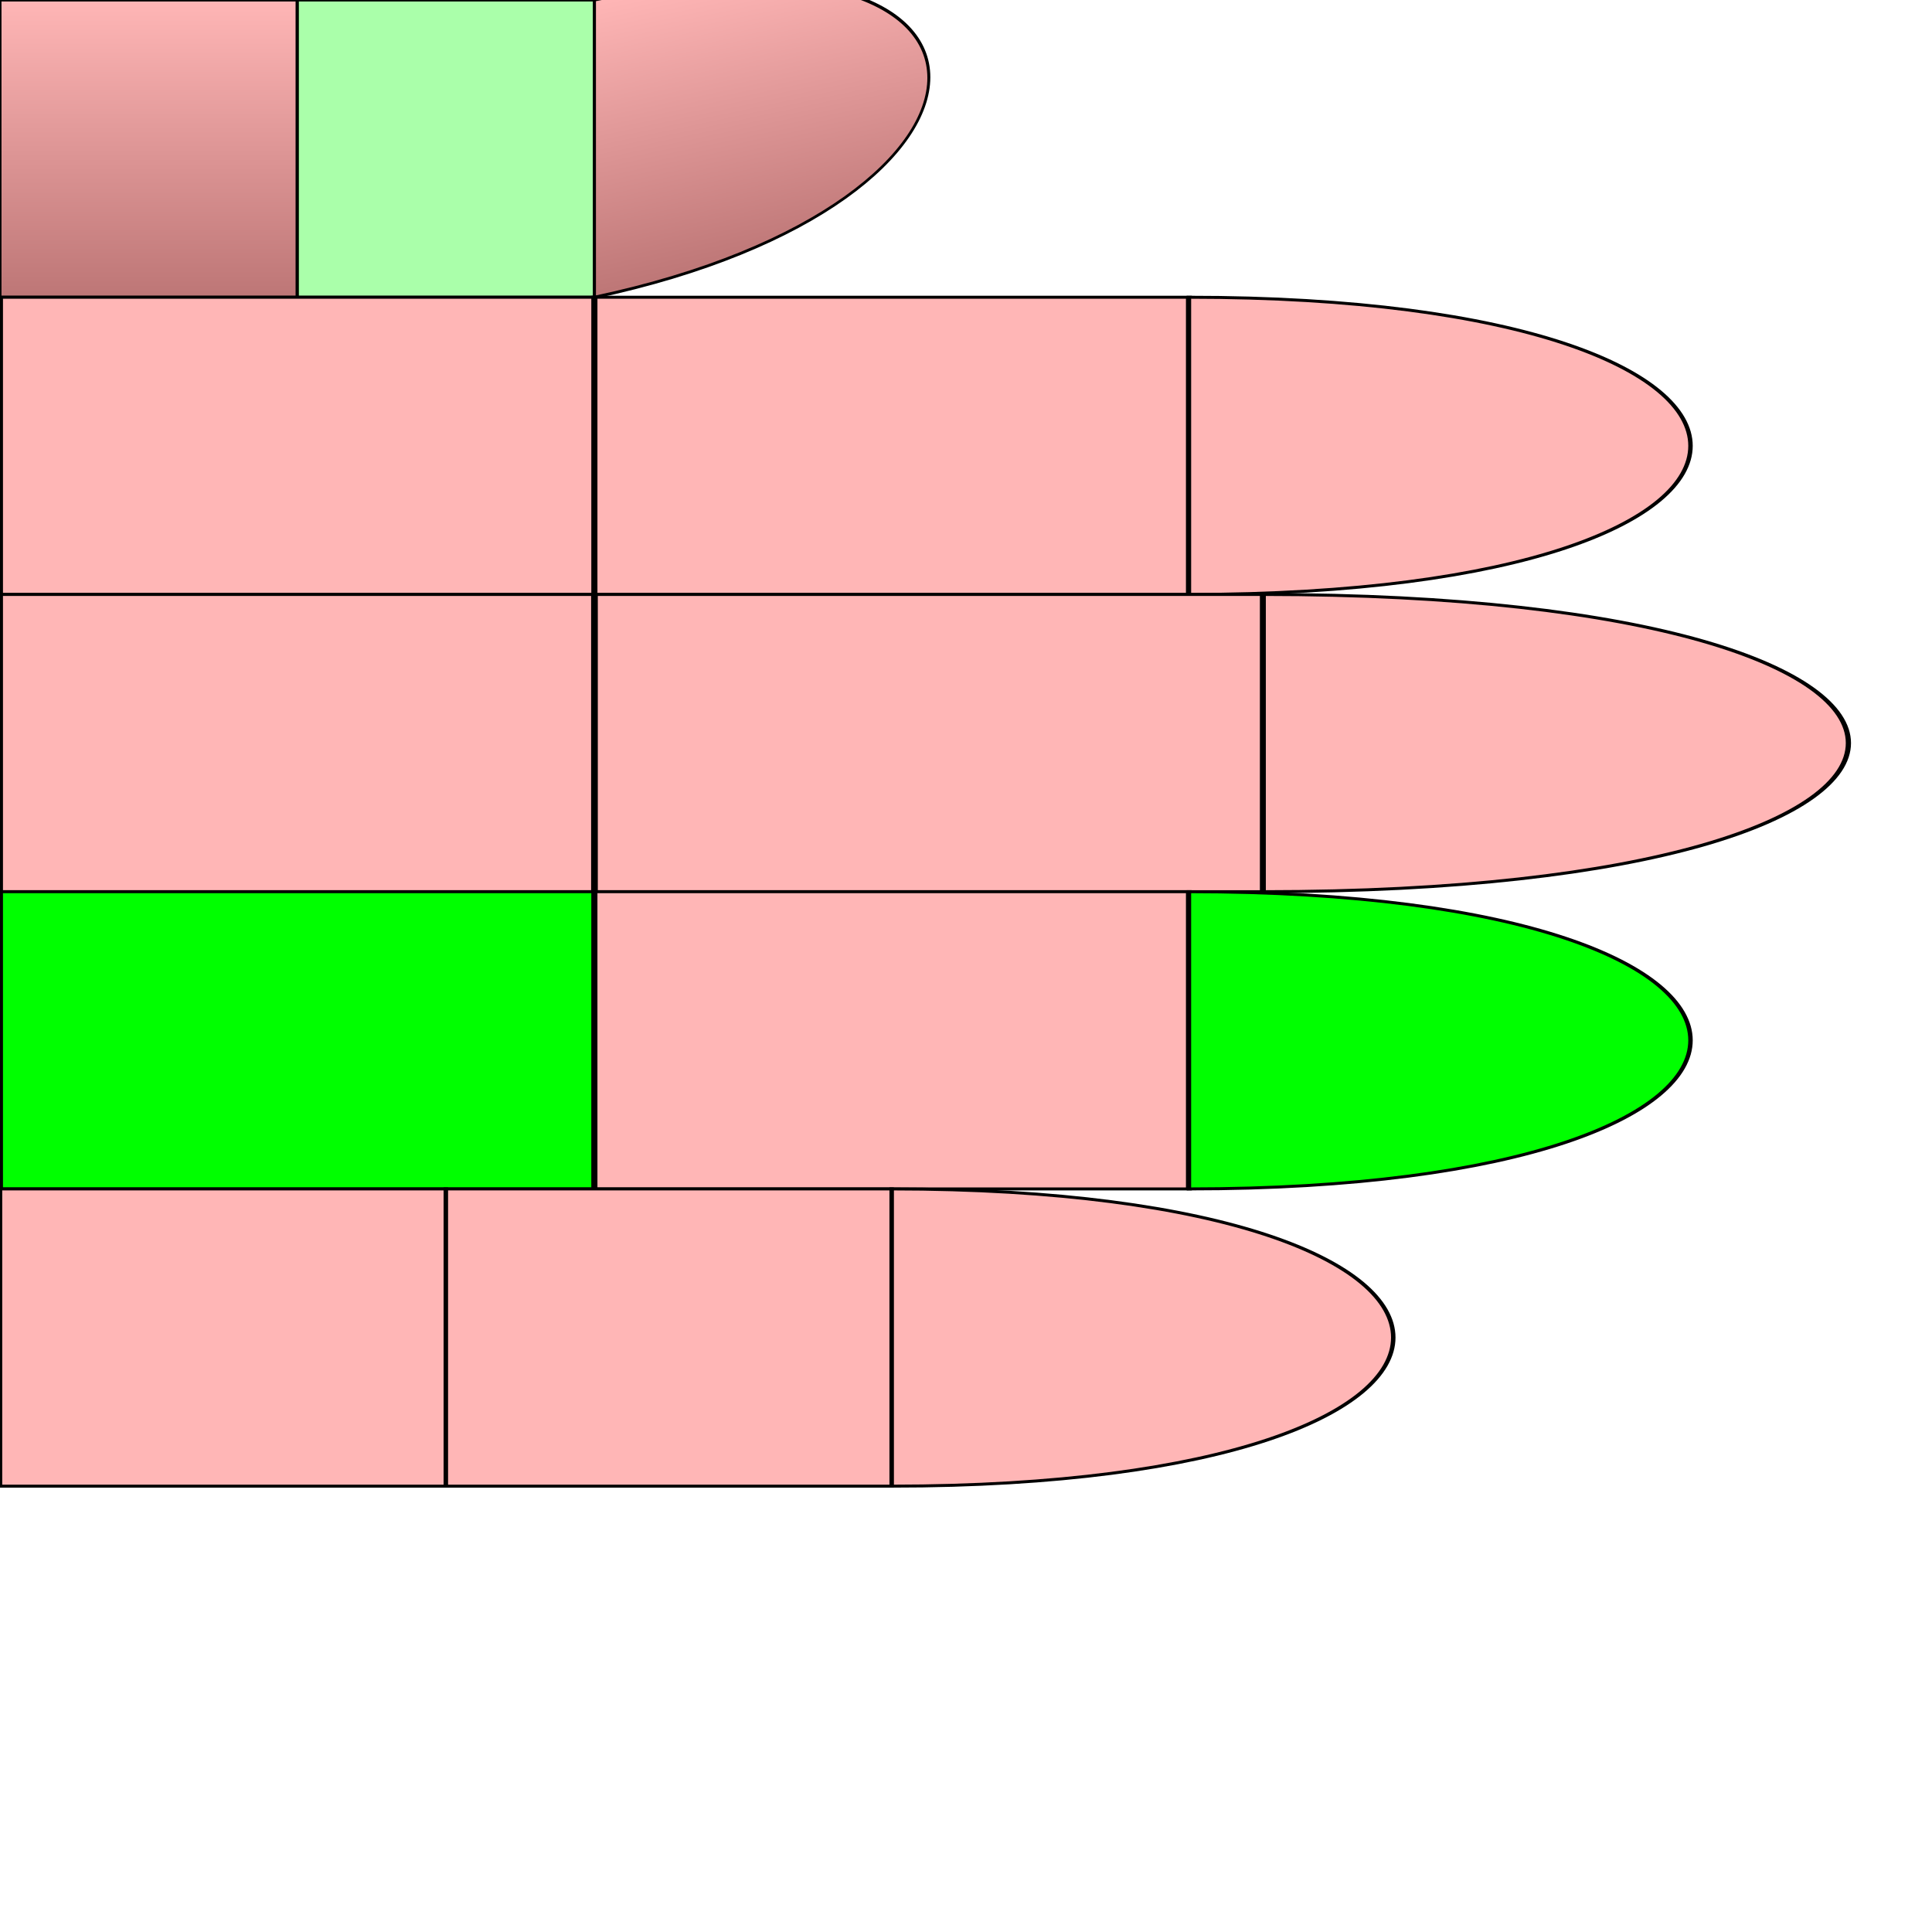
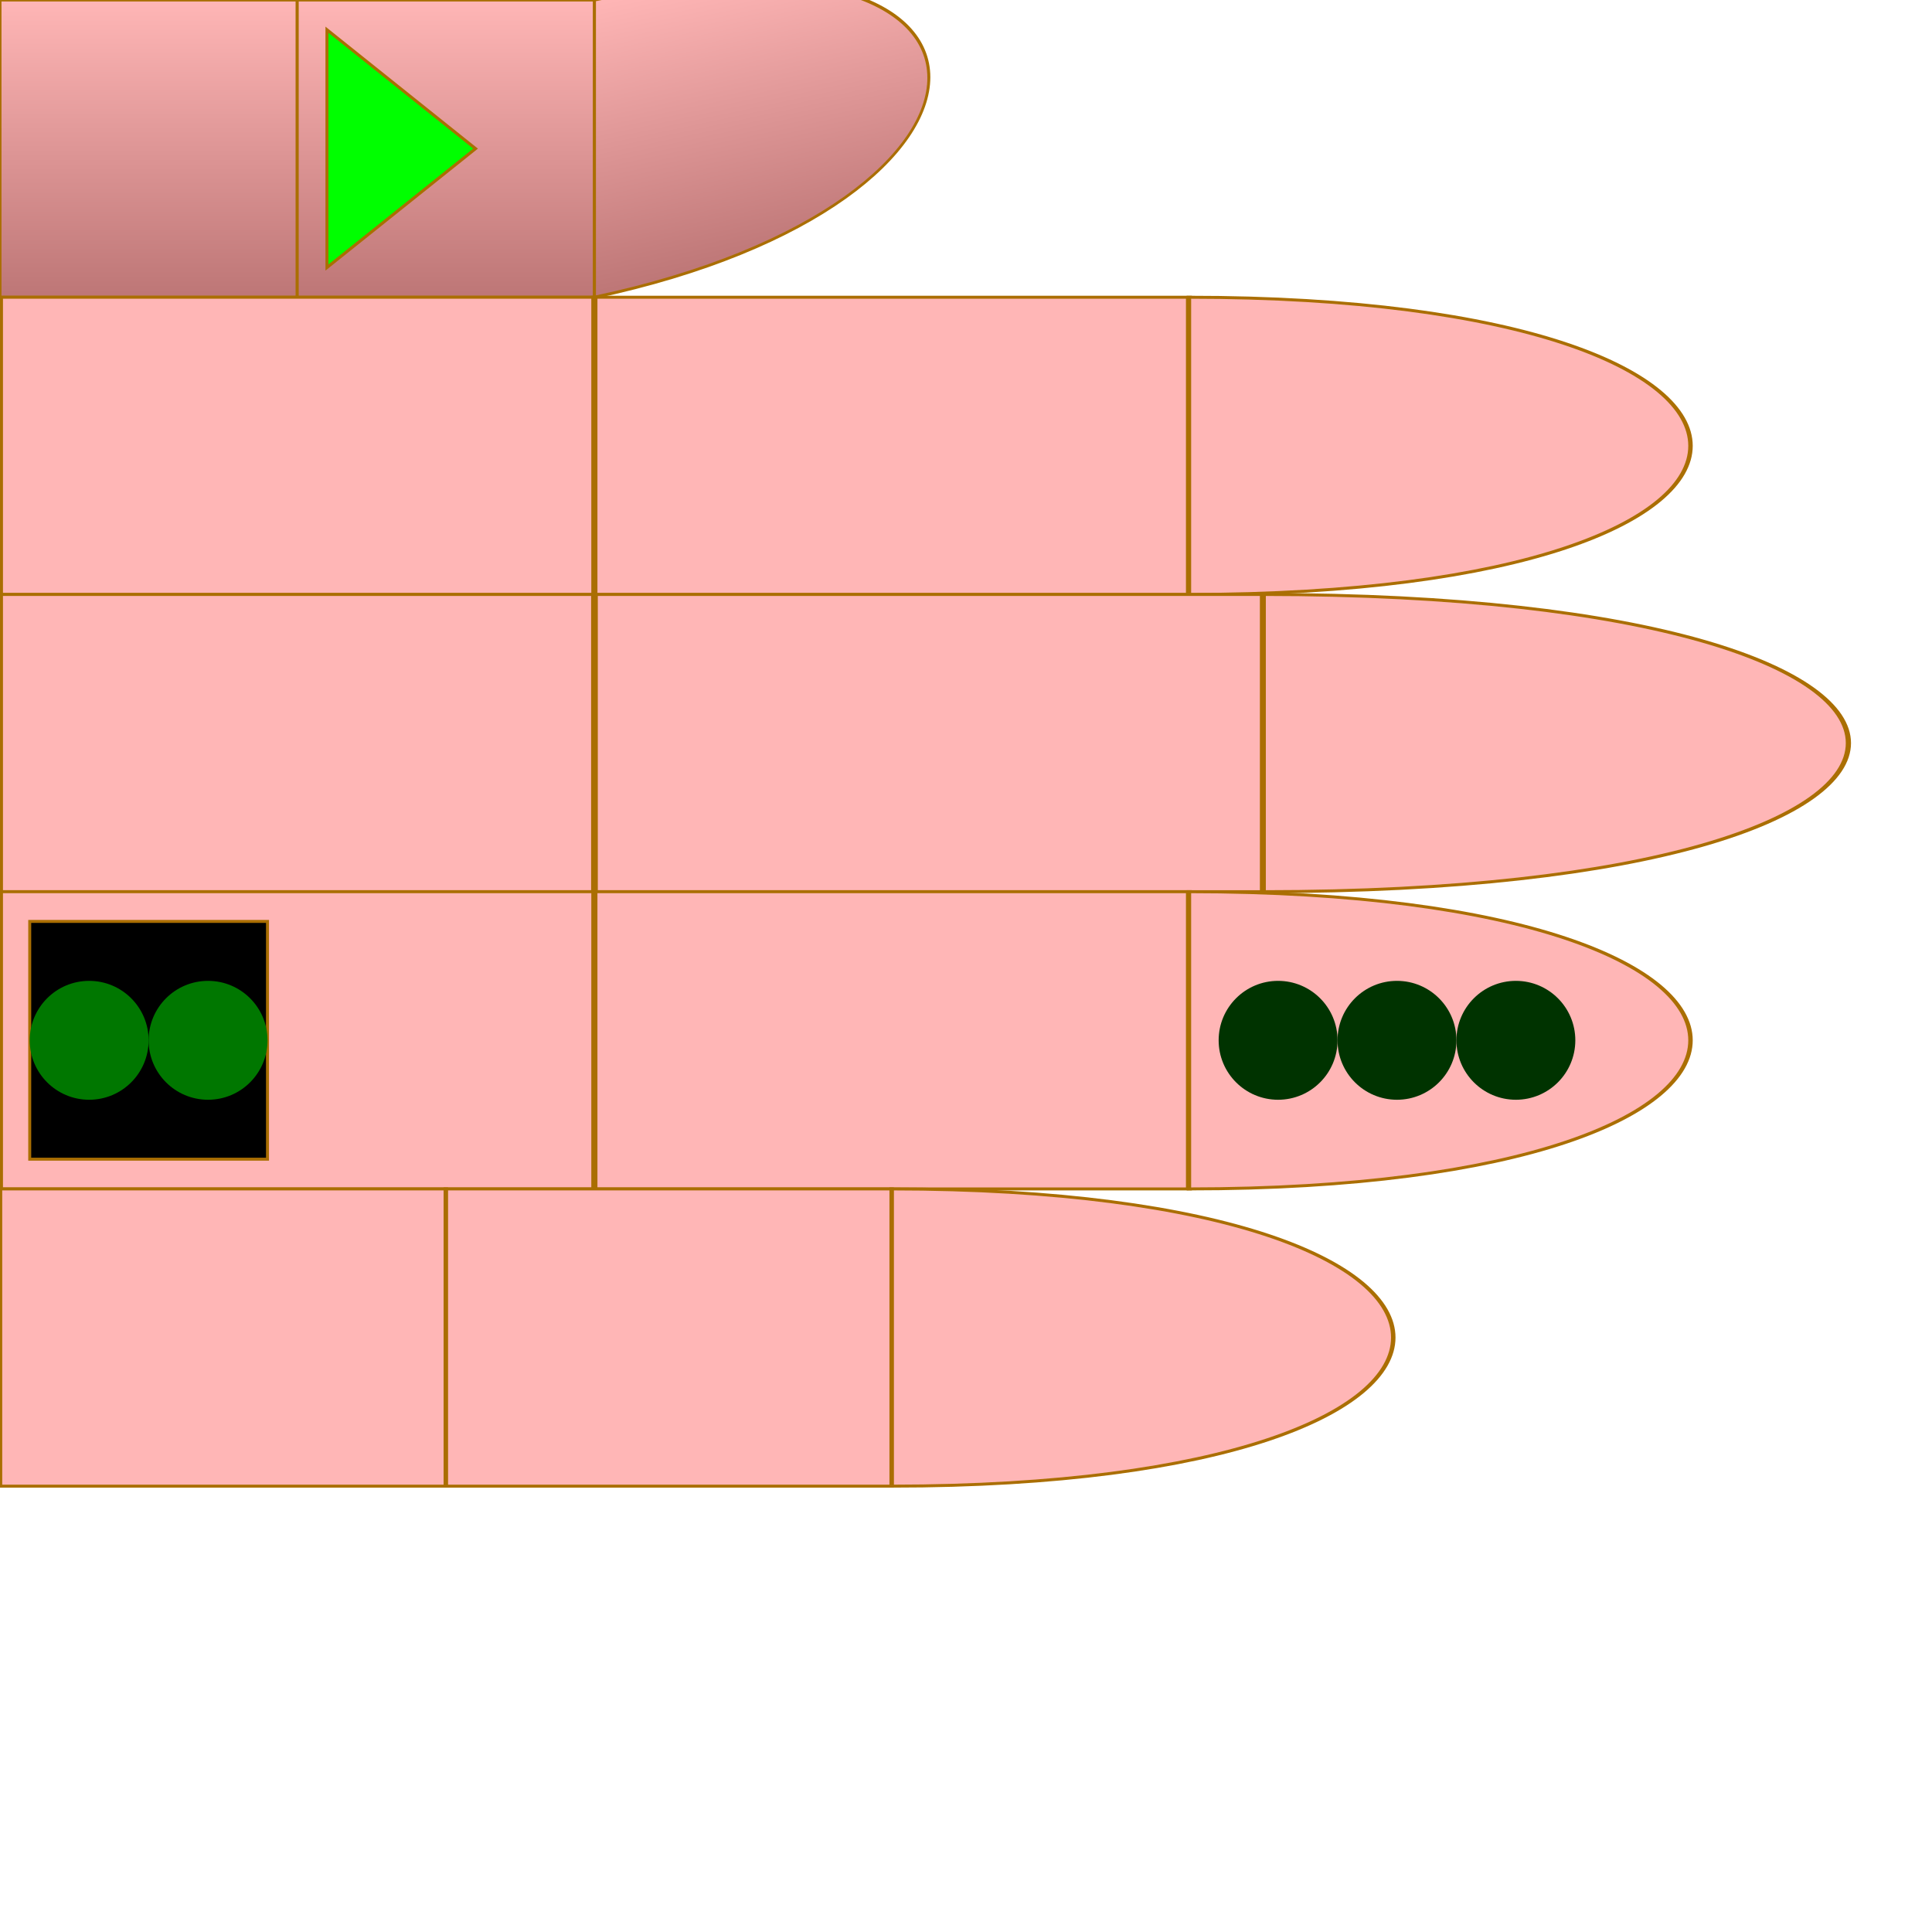
- <svg xmlns="http://www.w3.org/2000/svg" id="chord-hand" viewBox="0 0 65 65" fill="none">
+ <svg xmlns="http://www.w3.org/2000/svg" id="chord-hand" viewBox="0 0 65 65">
  <style>
        #hand g use {
-             stroke: #000;
+             stroke: #aa6e02 ;
            stroke-width: 0.1px;
        }
        #thumb {
            fill: url("#thumbGradient");
        }
        #index {
            fill: #ffb6b6ff;
        }
        #middle {
            fill: #ffb6b6ff;
        }
        #ring {
            fill: #ffb6b6ff;
        }
        #pinky {
            fill: #ffb6b6ff;
        }
-     #thumb #mf {
-         fill: #0F05;
-         False {
-             True {stroke: #00F; stroke-width: 2px;}
-             False {stroke: #000; stroke-width: 0.1px}
-         }
-     }#ring #me {
-         fill: #0F0A;
-         False {
-             True {stroke: #00F; stroke-width: 2px;}
-             False {stroke: #000; stroke-width: 0.1px}
-         }
-     }#ring #pf {
-         fill: #0F0F;
-         False {
-             True {stroke: #00F; stroke-width: 2px;}
-             False {stroke: #000; stroke-width: 0.1px}
-         }
-     }#ring #me {
-         fill: #0F0F;
-         False {
-             True {stroke: #00F; stroke-width: 2px;}
-             False {stroke: #000; stroke-width: 0.1px}
-         }
-     }</style>
+     </style>
  <defs>
    <linearGradient id="thumbGradient" x1="1" x2="1" y1="0" y2="1">
      <stop offset="0%" stop-color="#ffb6b6ff" />
      <stop offset="100%" stop-color="#BD7676" />
    </linearGradient>
    <path id="phalange" d="                 M 0 0                  L 10 0                 L 10 10                 L 0 10                 Z" stroke-width="useCurrent" stroke="useCurrent" />
    <path id="tip" d="                 M 0 0                  C 15 0, 15 10, 0 10                 L 0 10                 Z" stroke-width="useCurrent" stroke="useCurrent" />
+     <polygon id="start" points="1,1 6,5 1,9" fill="#0F0F" z-index="1010" />
+     <rect id="start-stop" y="1" x="6" width="3" height="8" fill="#000F" z-index="1000" />
+     <rect id="stop" y="1" width="8" height="8" fill="#000F" z-index="1000" />
+     <circle id="dot" cx="3" cy="5" r="2" stroke="none" />
  </defs>
  <g id="hand" viewBox="0 0 50 50" x="0" y="0">
    <g id="thumb">
-       <use id="me" href="#phalange" stroke="#000" stroke-width="0.1px" transform="translate(0,0) scale(1,1) " />
-       <use id="mf" href="#phalange" transform="translate(10,0) scale(1,1) " />
+       <use id="me" href="#phalange" transform="translate(0,0)" />
+       <use id="mf" href="#phalange" transform="translate(10,0)" />
      <use id="pf" href="#tip" transform="translate(20,0) scale(1,1) skewY(-12)" />
+       <use id="start" href="#start" x="10" />
    </g>
    <g id="index" transform="translate(0,10)">
-       <use id="me" href="#phalange" transform="translate(0,0) scale(2,1) " />
+       <use id="me" href="#phalange" transform="translate(0,0) scale(2,1)" />
      <use id="mf" href="#phalange" transform="translate(20,0) scale(2,1) " />
      <use id="pf" href="#tip" transform="translate(40,0) scale(1.5,1) " />
    </g>
    <g id="middle" transform="translate(0,20)">
      <use id="me" href="#phalange" transform="translate(0,0) scale(2,1) " />
      <use id="mf" href="#phalange" transform="translate(20,0) scale(2.25,1) " />
      <use id="pf" href="#tip" transform="translate(42.5,0) scale(1.75,1) " />
    </g>
    <g id="ring" transform="translate(0,30)">
      <use id="me" href="#phalange" transform="translate(0,0) scale(2,1) " />
      <use id="mf" href="#phalange" transform="translate(20,0) scale(2,1) " />
      <use id="pf" href="#tip" transform="translate(40,0) scale(1.5,1) " />
+       <use id="stop" href="#stop" x="1" />
+       <use id="dot3" href="#dot" x="48" fill="#030F">3</use>
+       <use id="dot2" href="#dot" x="40" fill="#030F" />
+       <use id="dot1" href="#dot" x="44" fill="#030F" />
+       <use id="dot2" href="#dot" x="4" fill="#070F">2</use>
+       <use id="dot1" href="#dot" x="0" fill="#070F" />
    </g>
    <g id="pinky" transform="translate(0,40)">
      <use id="me" href="#phalange" transform="translate(0,0) scale(1.5,1) " />
      <use id="mf" href="#phalange" transform="translate(15,0) scale(1.5,1) " />
      <use id="pf" href="#tip" transform="translate(30,0) scale(1.5,1) " />
    </g>
  </g>
</svg>
